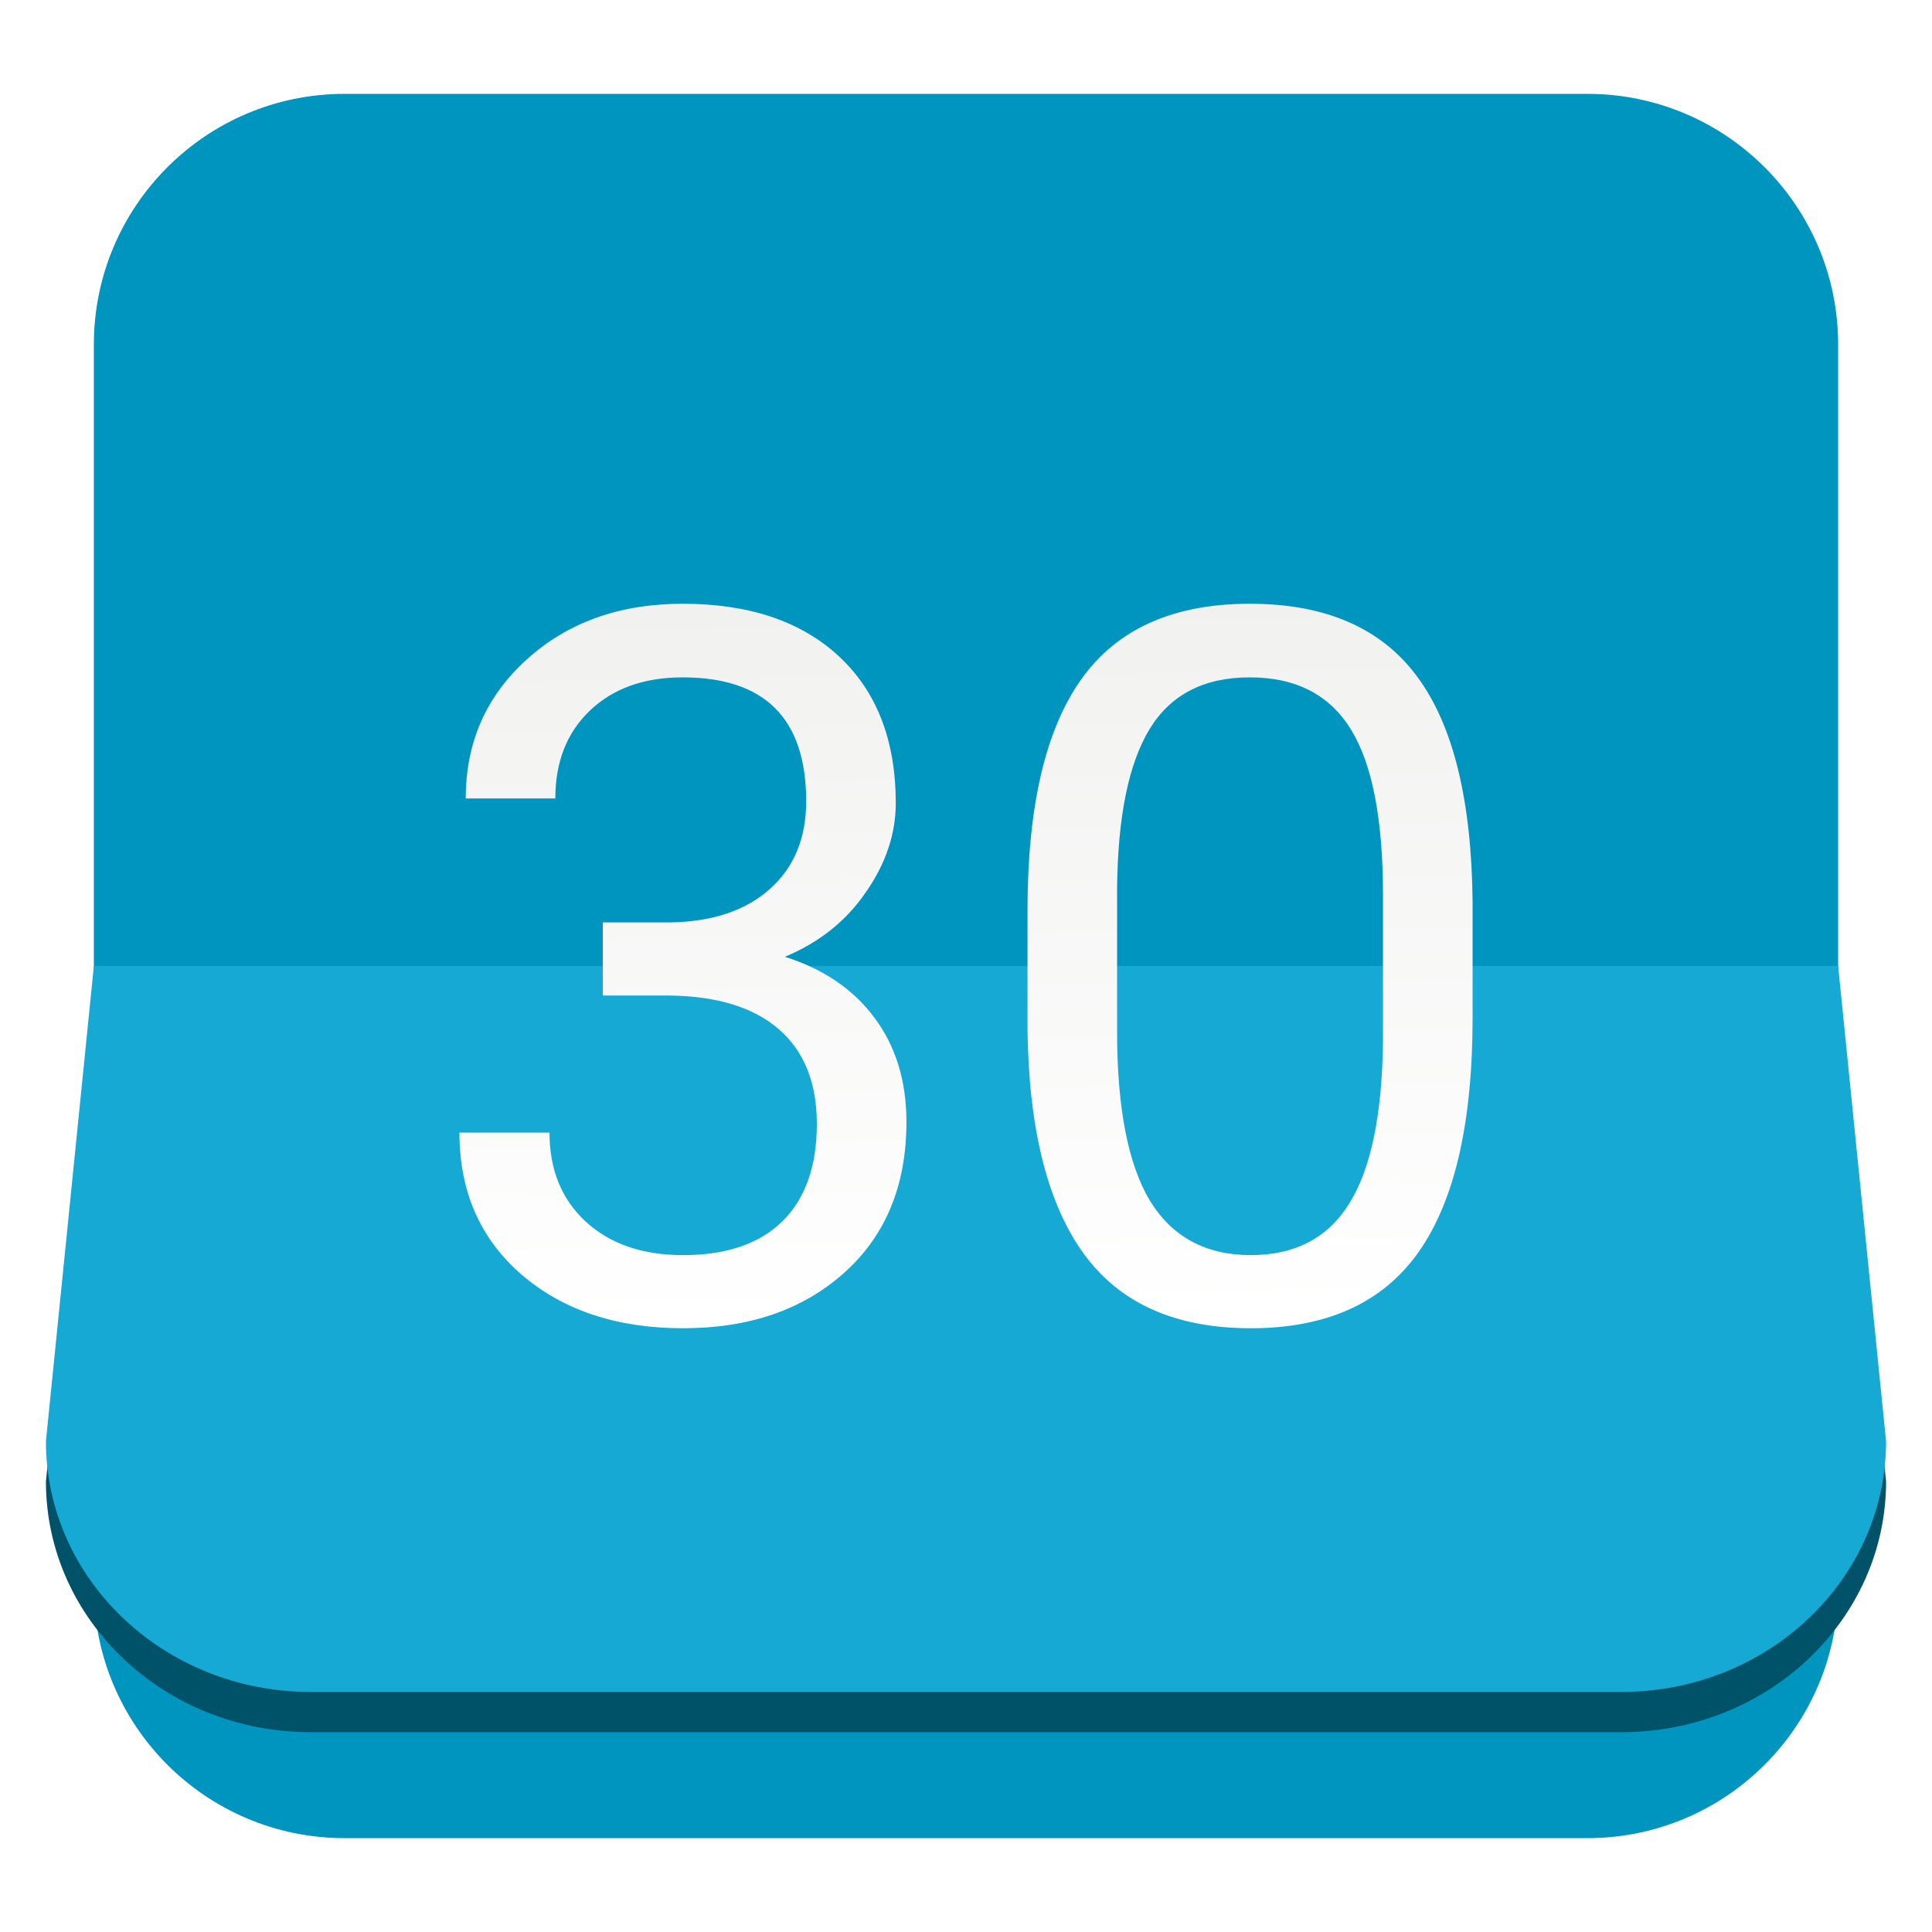
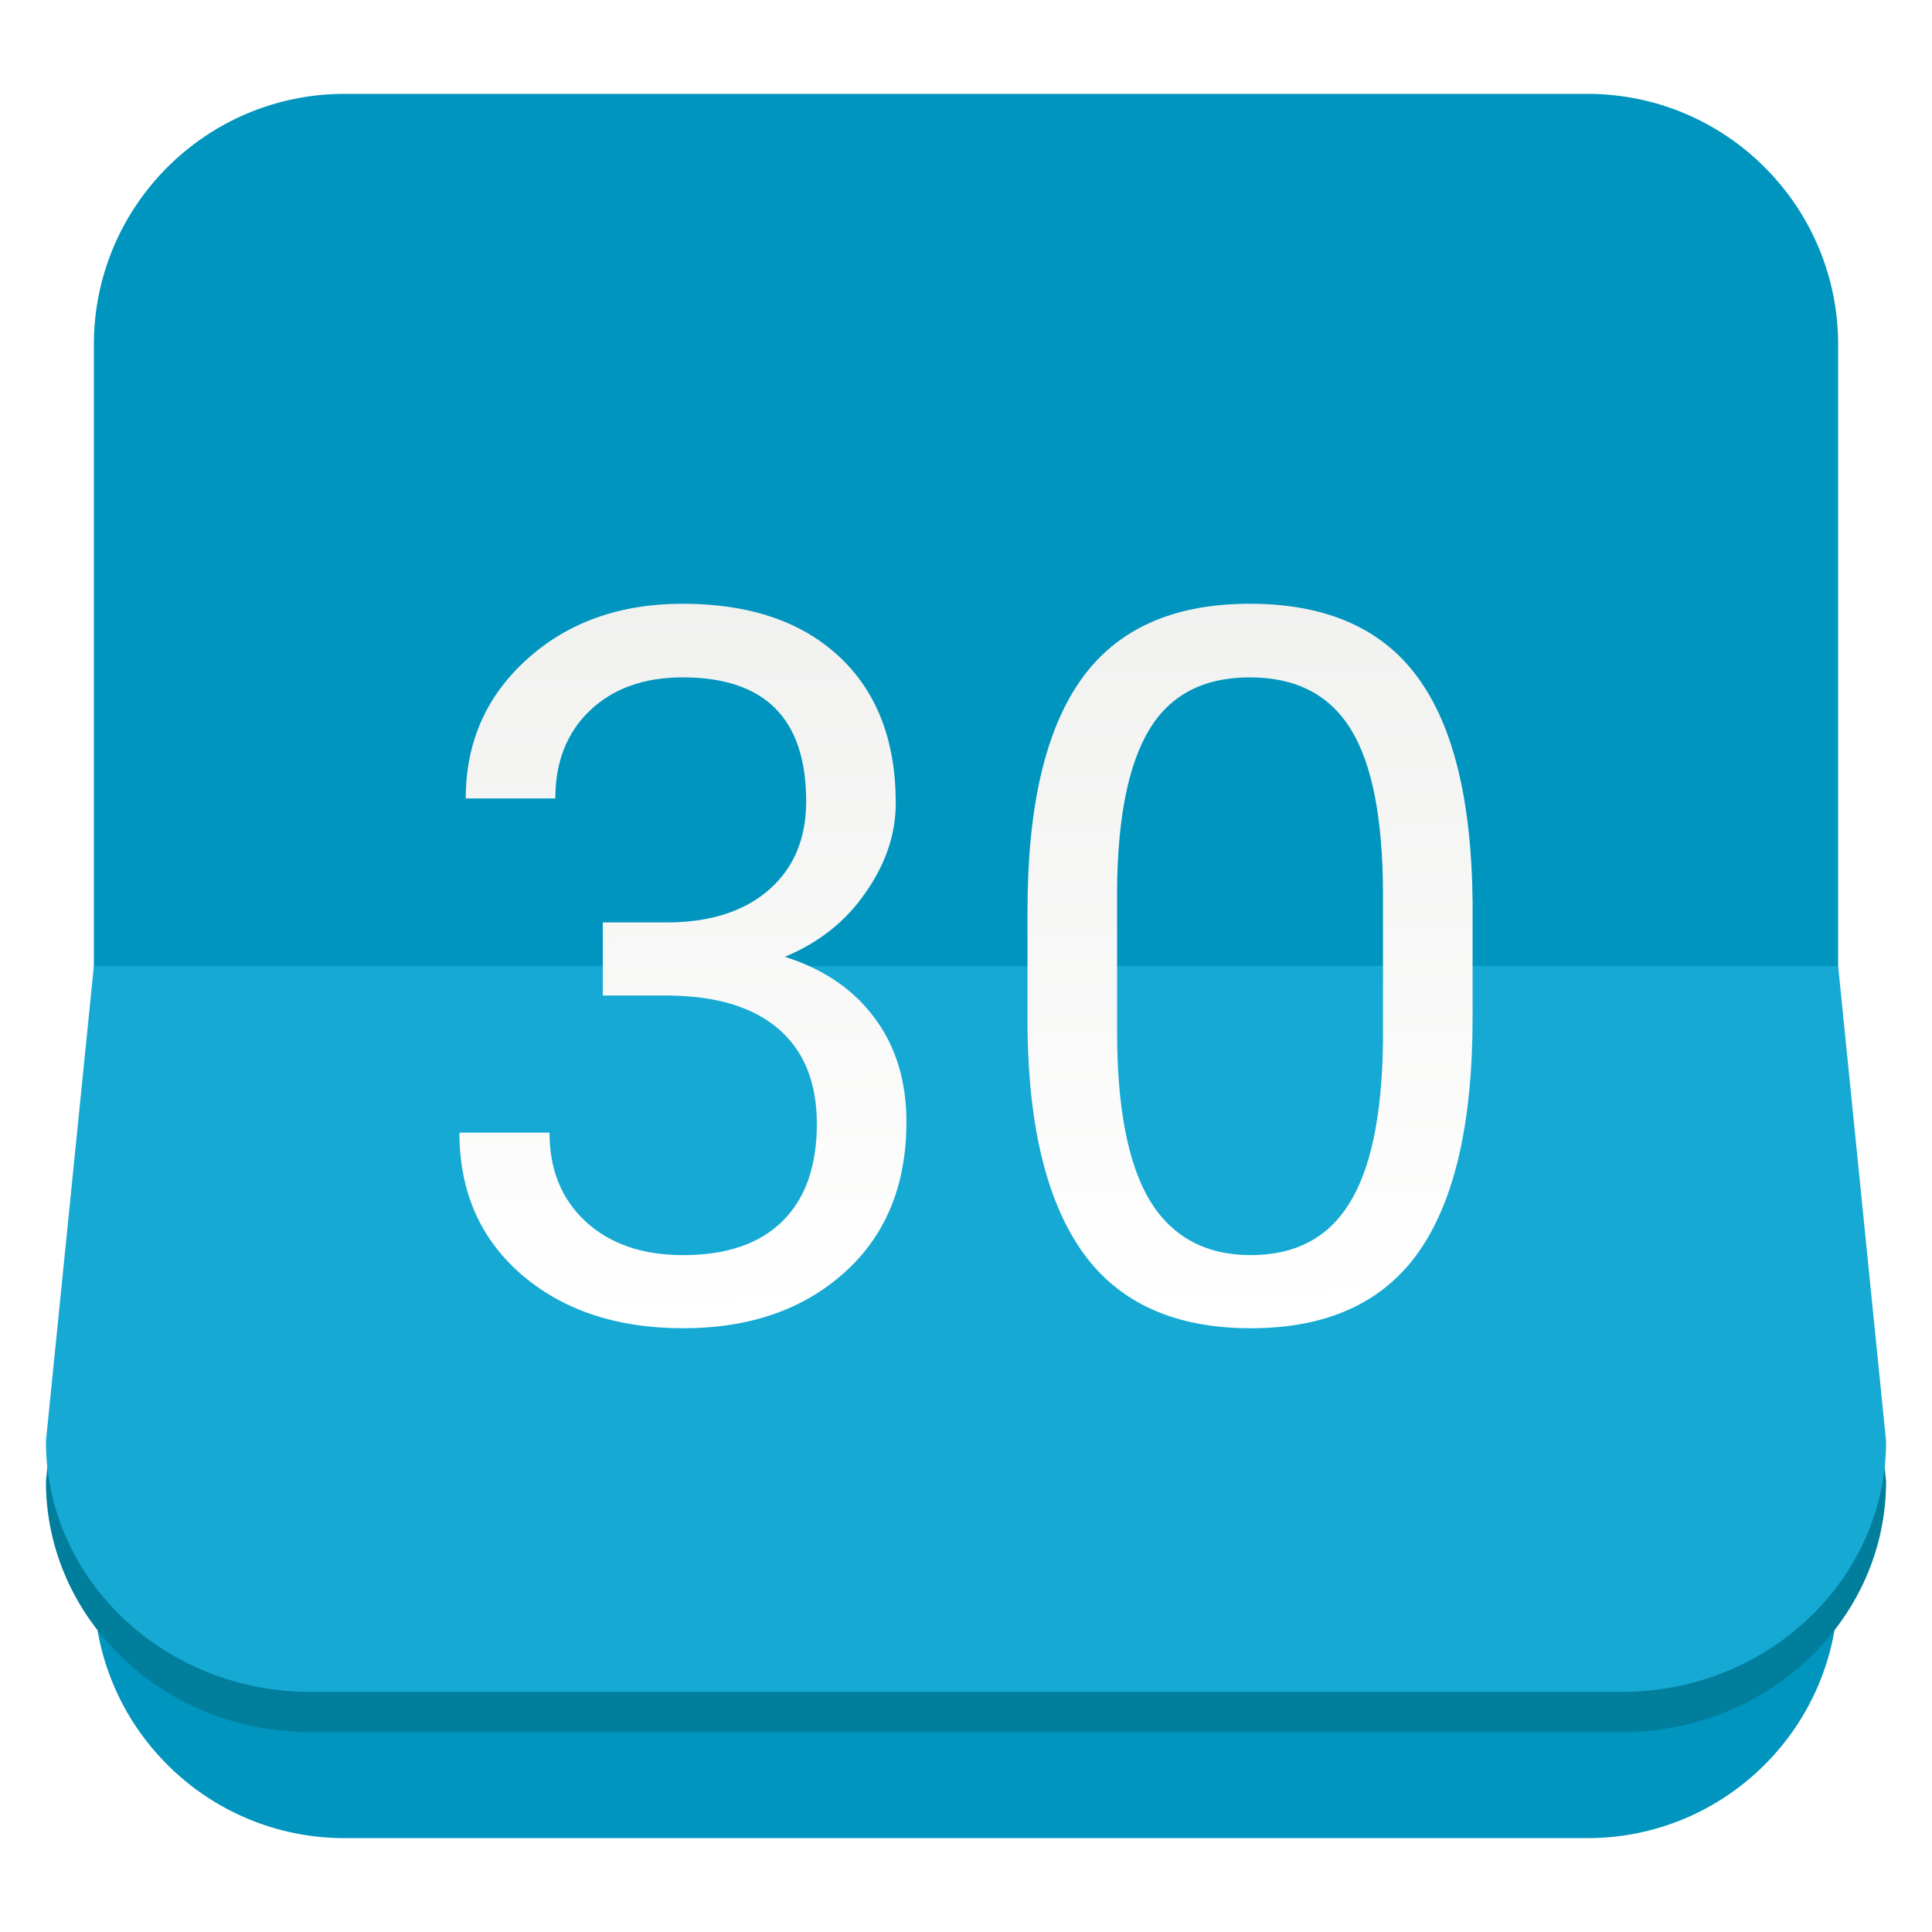
<svg xmlns="http://www.w3.org/2000/svg" clip-rule="evenodd" fill-rule="evenodd" stroke-linejoin="round" stroke-miterlimit="2" viewBox="0 0 48 48" version="1.1" id="svg24">
  <defs id="defs28" />
  <linearGradient id="a" x2="0.595" gradientTransform="matrix(0 -51.6834 51.6834 0 24 33.0175)" gradientUnits="userSpaceOnUse" x1="-0.244" y1="-0.012" y2="-0.004">
    <stop stop-color="#006783" offset="0" id="stop2" style="stop-color:#007ea1;stop-opacity:1" />
    <stop stop-color="#20ccff" offset="1" id="stop4" style="stop-color:#00a0d1;stop-opacity:1" />
  </linearGradient>
  <linearGradient id="b" x2="1" gradientTransform="matrix(-.342855 -17.9143 17.9143 -.342855 1092.56 12.3431)" gradientUnits="userSpaceOnUse">
    <stop stop-color="#fefffe" offset="0" id="stop7" />
    <stop stop-color="#f1f1f0" offset="1" id="stop9" />
  </linearGradient>
  <path d="m39.44 45.668h-30.88c-3.438 0-6.228-2.79-6.228-6.228v-30.88c0-3.438 2.79-6.228 6.228-6.228h30.88c3.438 0 6.228 2.79 6.228 6.228v30.88c0 3.438-2.79 6.228-6.228 6.228z" fill="url(#a)" id="path12" style="fill:#0095be;fill-opacity:1" />
-   <path d="m45.668 25 1.191 11.807c0 3.438-2.943 6.228-6.57 6.228h-32.578c-3.627 0-6.57-2.79-6.57-6.228l1.191-11.807z" fill="#005268" id="path14" />
+   <path d="m45.668 25 1.191 11.807c0 3.438-2.943 6.228-6.57 6.228h-32.578c-3.627 0-6.57-2.79-6.57-6.228l1.191-11.807z" fill="#005268" id="path14" style="fill:#007e9c;fill-opacity:1" />
  <path d="m45.668 24 1.191 11.807c0 3.438-2.943 6.228-6.57 6.228h-32.578c-3.627 0-6.57-2.79-6.57-6.228l1.191-11.807z" fill="#15a9d4" id="path16" />
  <g fill-rule="nonzero" id="g22">
    <path d="m13.797 19.837h-2.226c0-1.388.505-2.539 1.516-3.453 1.019-.923 2.31-1.384 3.874-1.384 1.653 0 2.948.437 3.887 1.311.938.875 1.407 2.09 1.407 3.646 0 .762-.248 1.5-.746 2.214-.489.714-1.159 1.247-2.009 1.6.963.305 1.705.811 2.226 1.516.529.706.794 1.569.794 2.587 0 1.573-.513 2.82-1.54 3.742-1.027.923-2.362 1.384-4.007 1.384-1.644 0-2.984-.445-4.018-1.336-1.027-.89-1.541-2.065-1.541-3.525h2.238c0 .922.301 1.66.903 2.214.601.553 1.408.83 2.418.83 1.075 0 1.897-.281 2.467-.842.569-.562.854-1.368.854-2.419 0-1.018-.313-1.8-.938-2.346-.626-.545-1.528-.826-2.708-.842h-1.672v-1.817h1.672c1.051-.016 1.877-.293 2.479-.83.602-.538.902-1.263.902-2.178 0-2.053-1.022-3.08-3.068-3.08-.962 0-1.732.277-2.31.83-.569.546-.854 1.271-.854 2.178zm22.789 5.45c0 2.607-.446 4.545-1.336 5.812s-2.282 1.901-4.175 1.901c-1.869 0-3.253-.618-4.151-1.853-.899-1.243-1.364-3.096-1.396-5.559v-2.972c0-2.575.445-4.488 1.336-5.739.89-1.251 2.286-1.877 4.187-1.877 1.885 0 3.273.606 4.163 1.817.89 1.203 1.347 3.064 1.372 5.583zm-2.226-3.044c0-1.885-.265-3.256-.794-4.115-.53-.866-1.368-1.299-2.515-1.299-1.139 0-1.969.429-2.491 1.287-.521.859-.79 2.178-.806 3.959v3.561c0 1.893.273 3.293.818 4.2.554.898 1.388 1.347 2.503 1.347 1.099 0 1.913-.425 2.442-1.275.538-.851.819-2.19.843-4.019z" fill="url(#b)" id="path20" />
  </g>
</svg>
